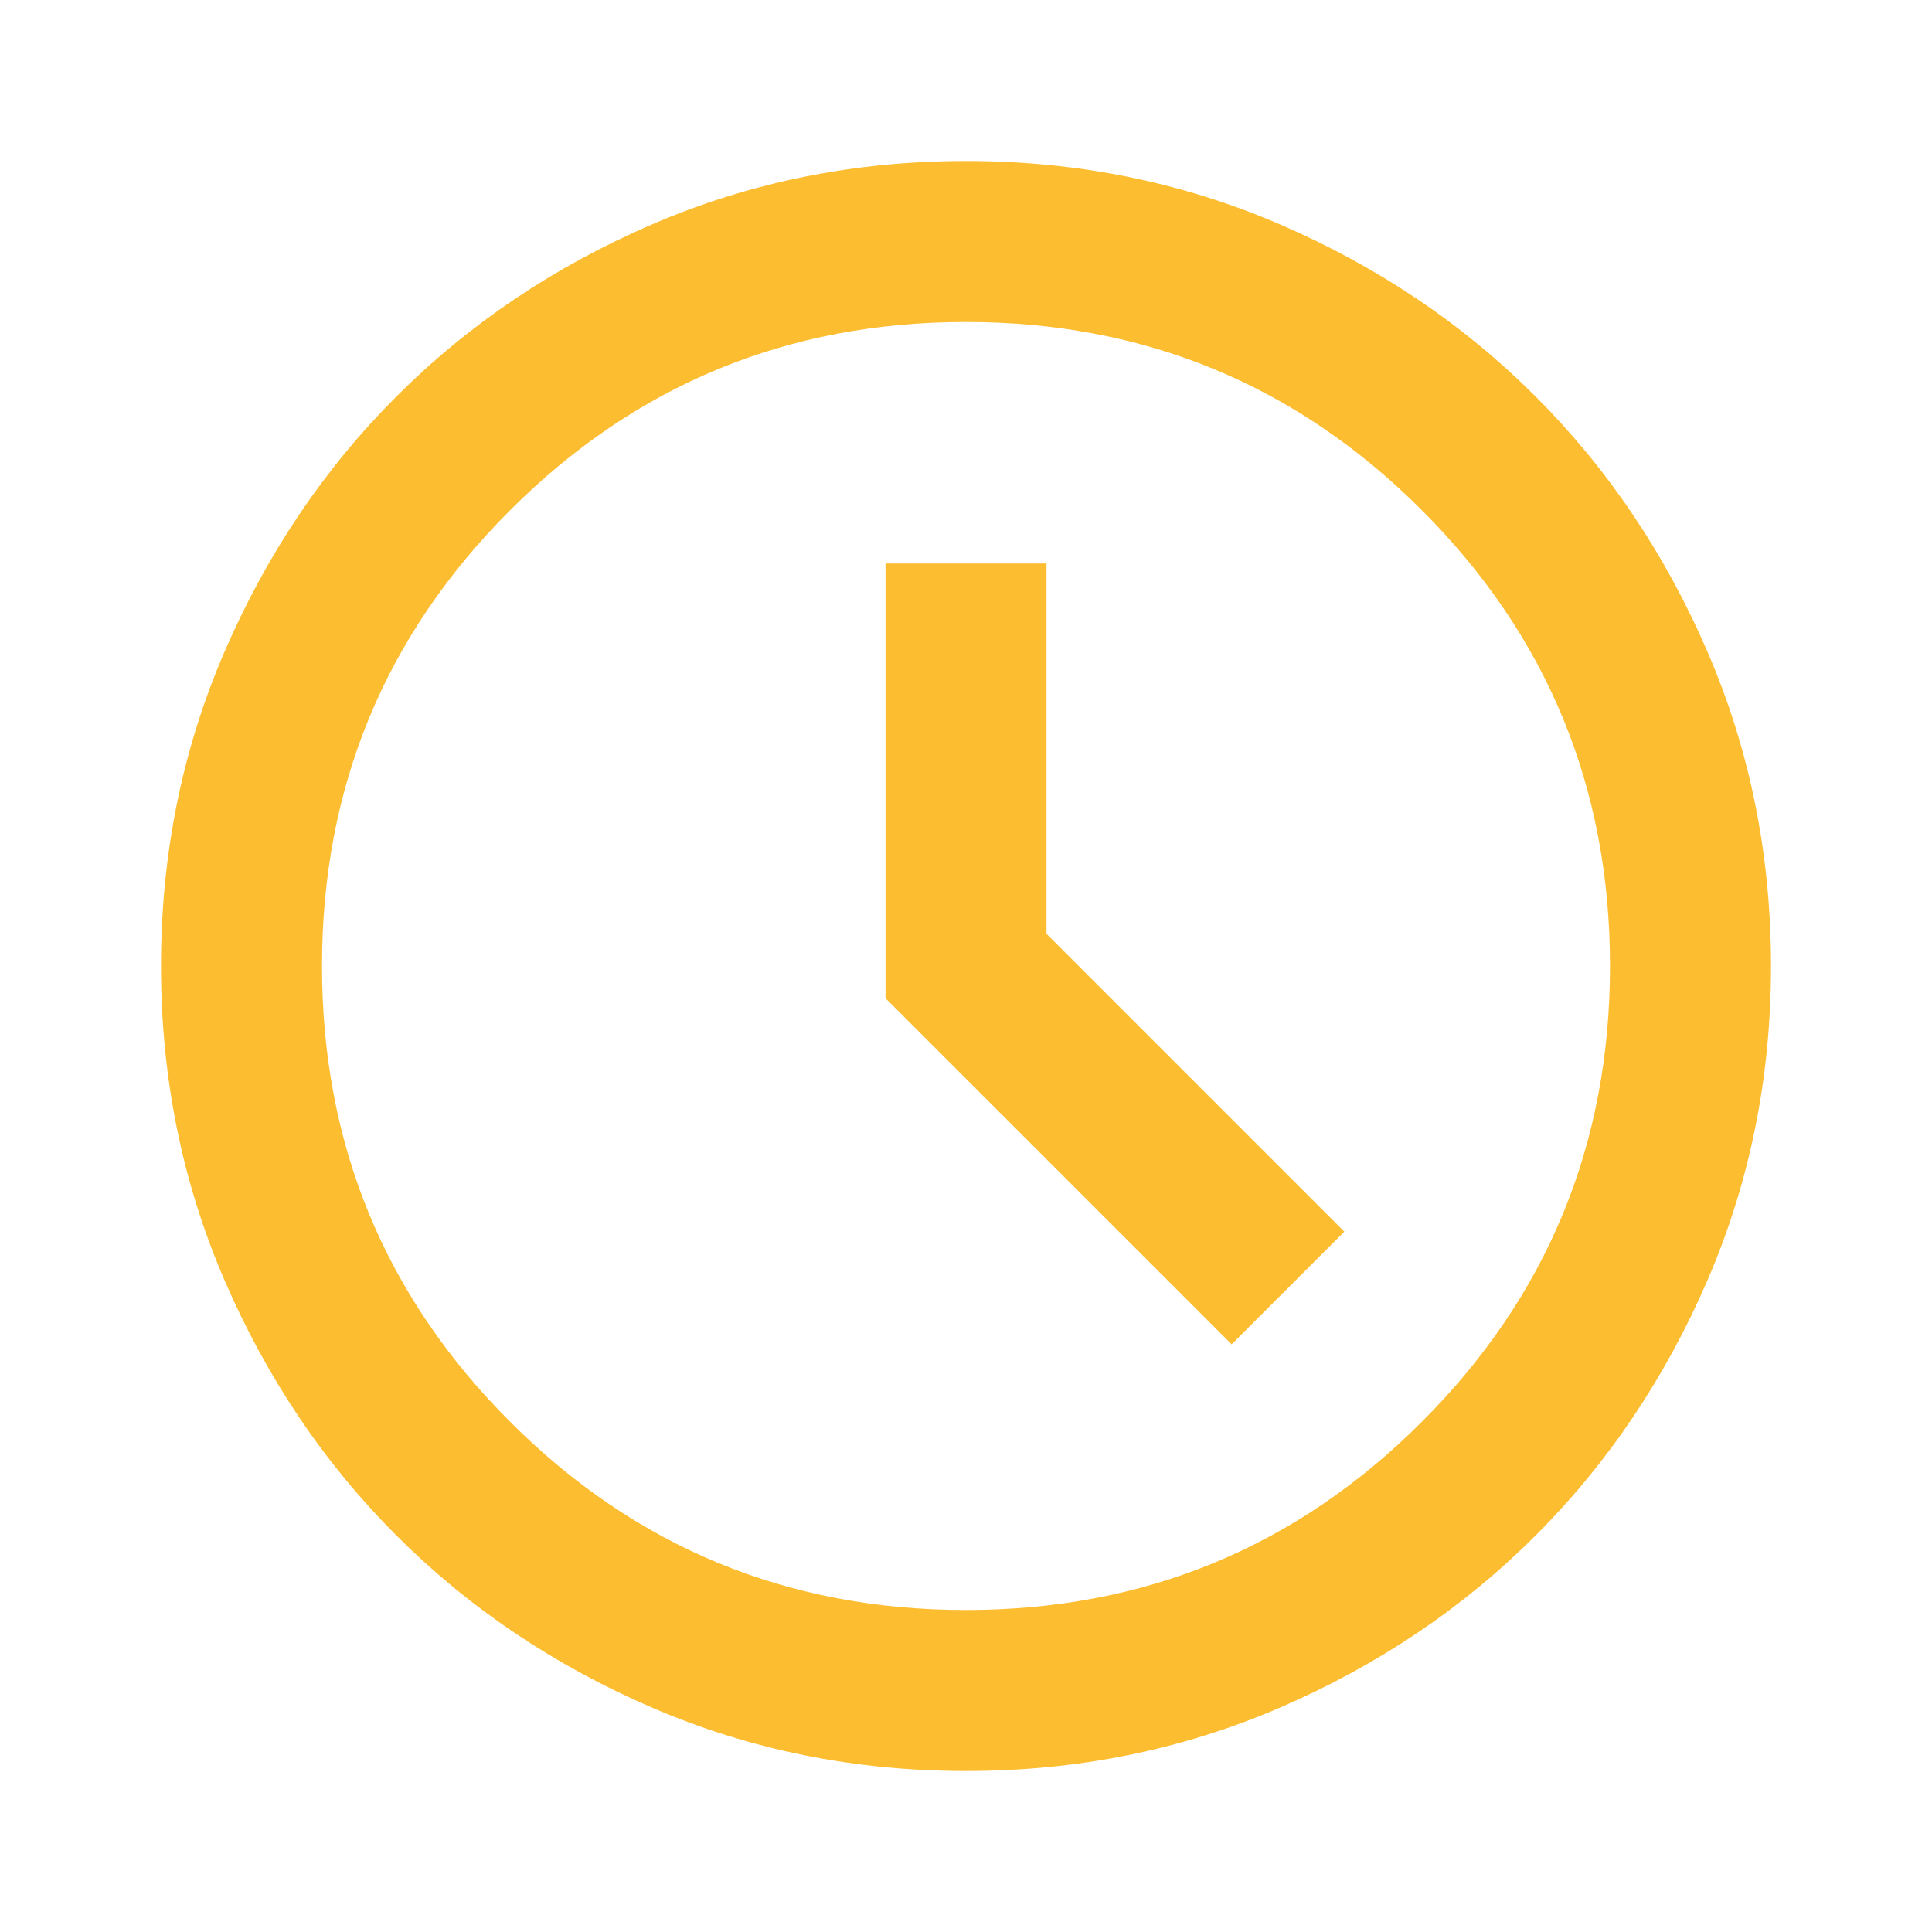
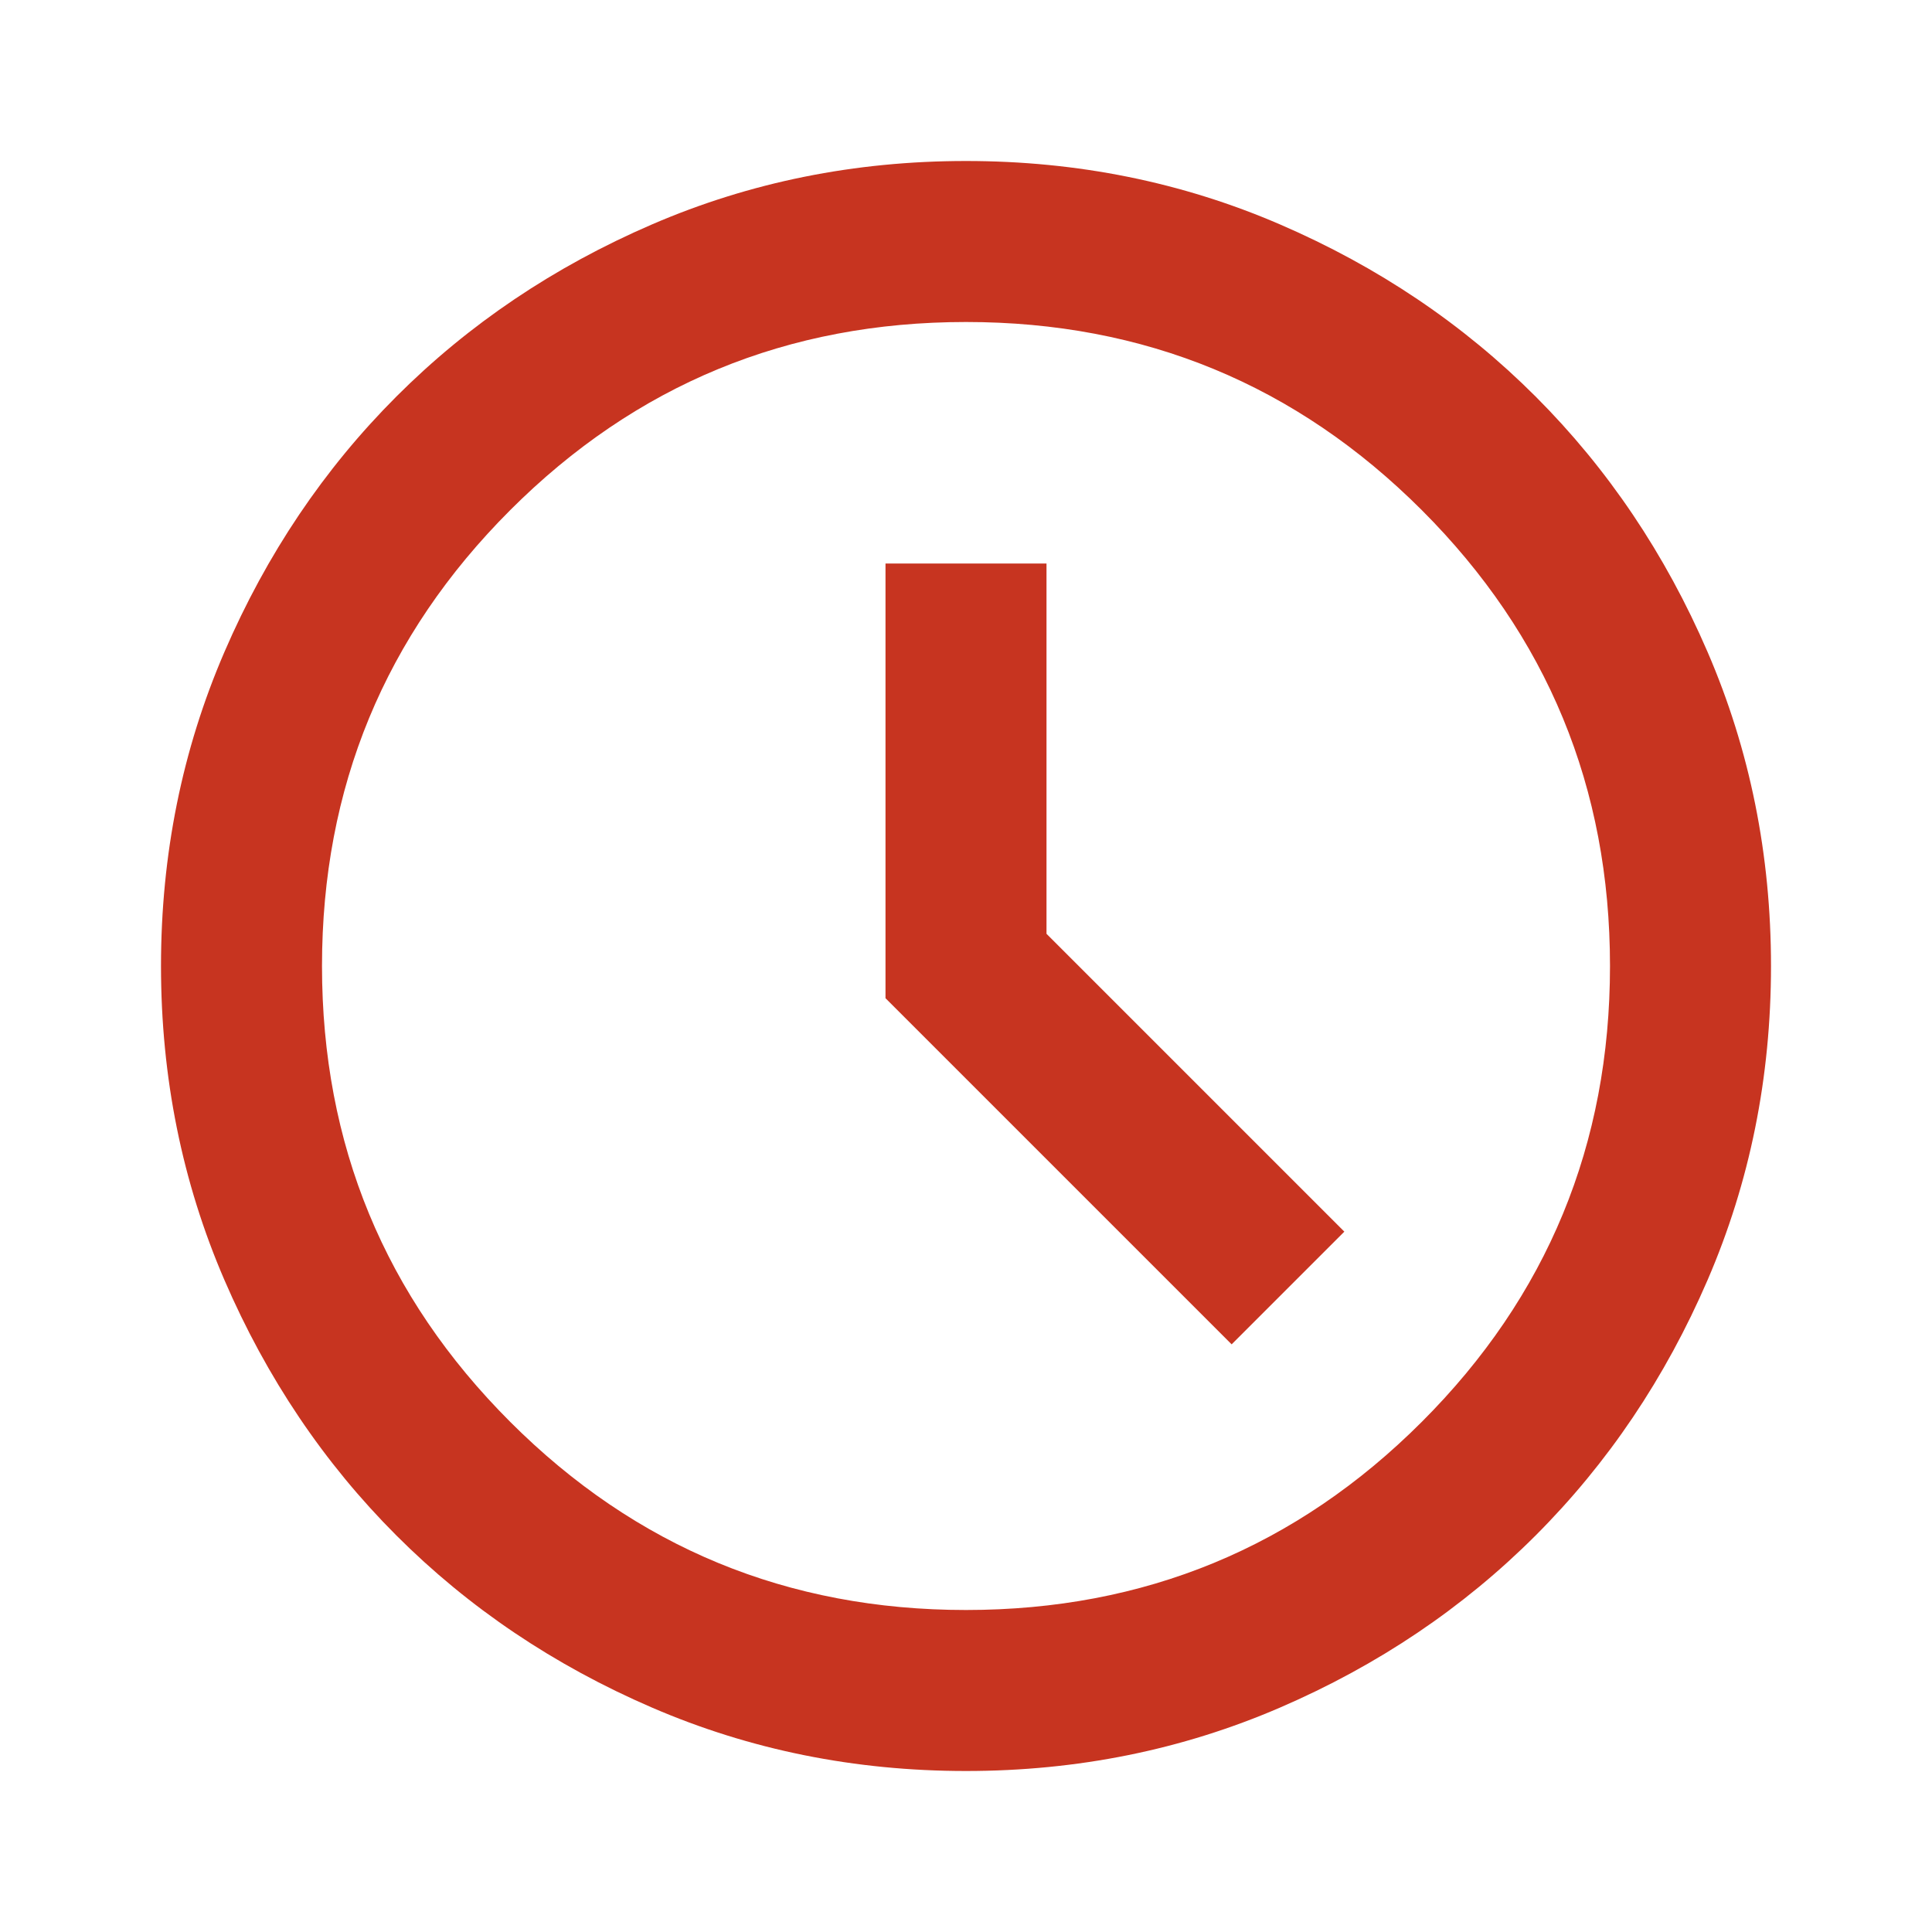
<svg xmlns="http://www.w3.org/2000/svg" height="24" viewBox="0 -960 960 960" width="24">
-   <path fill="#FCBD30" d="m612-292 56-56-148-148v-184h-80v216l172 172ZM480-80q-83 0-156-31.5T197-197q-54-54-85.5-127T80-480q0-83 31.5-156T197-763q54-54 127-85.5T480-880q83 0 156 31.5T763-763q54 54 85.5 127T880-480q0 83-31.5 156T763-197q-54 54-127 85.5T480-80Zm0-400Zm0 320q133 0 226.5-93.5T800-480q0-133-93.5-226.5T480-800q-133 0-226.5 93.5T160-480q0 133 93.5 226.5T480-160Z" />
+   <path fill="#c73420" d="m612-292 56-56-148-148v-184h-80v216l172 172ZM480-80q-83 0-156-31.5T197-197q-54-54-85.5-127T80-480q0-83 31.5-156T197-763q54-54 127-85.5T480-880q83 0 156 31.5T763-763q54 54 85.5 127T880-480q0 83-31.5 156T763-197q-54 54-127 85.5T480-80Zm0-400Zm0 320q133 0 226.5-93.5T800-480q0-133-93.5-226.5T480-800q-133 0-226.5 93.5T160-480q0 133 93.5 226.5T480-160Z" />
</svg>
